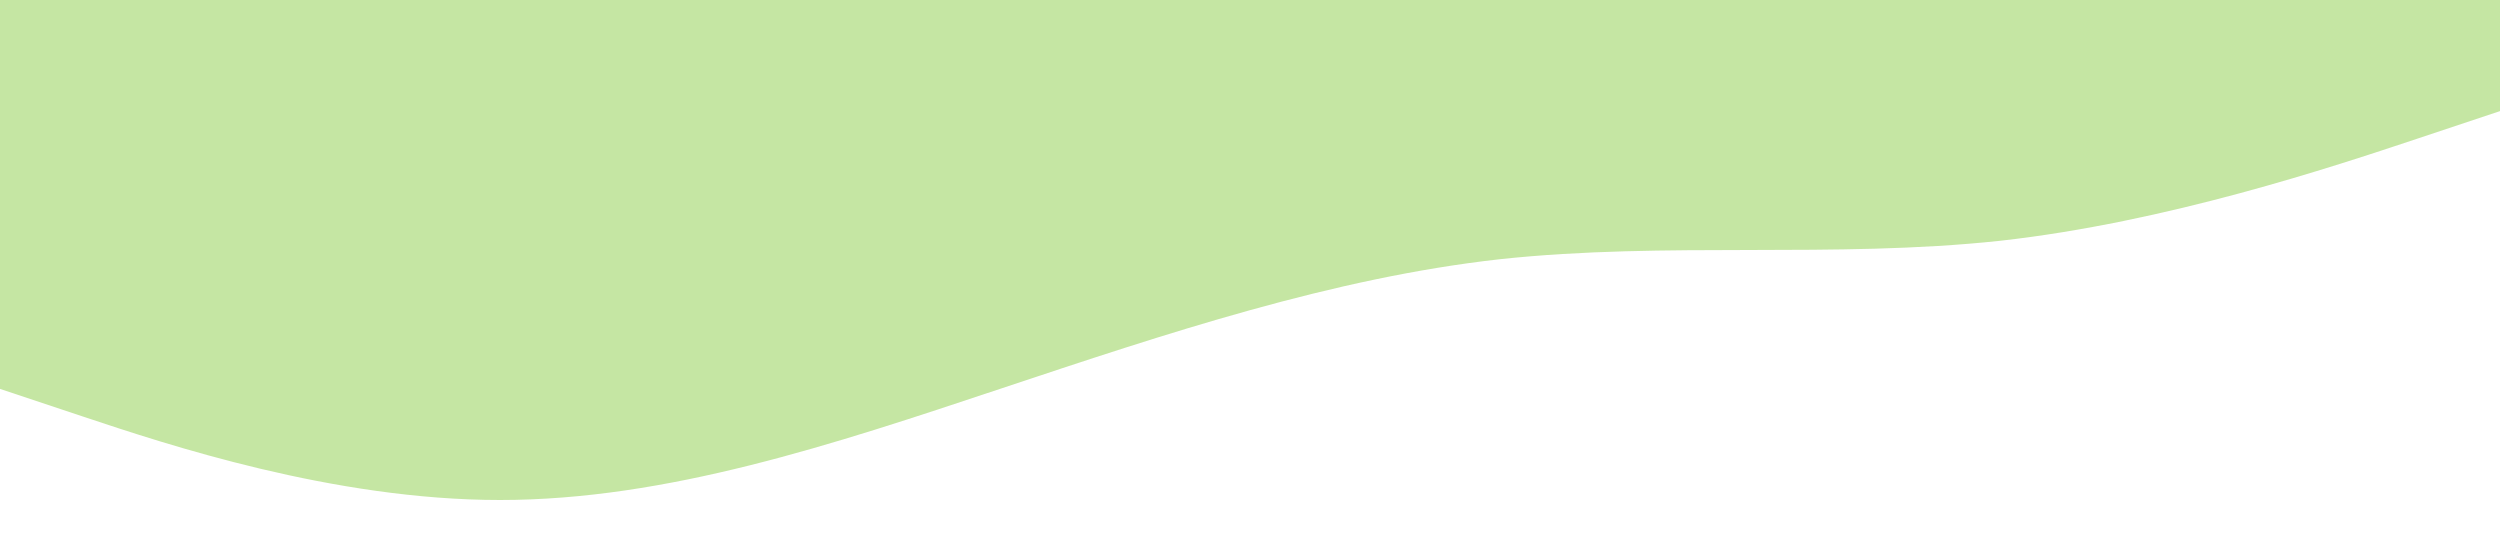
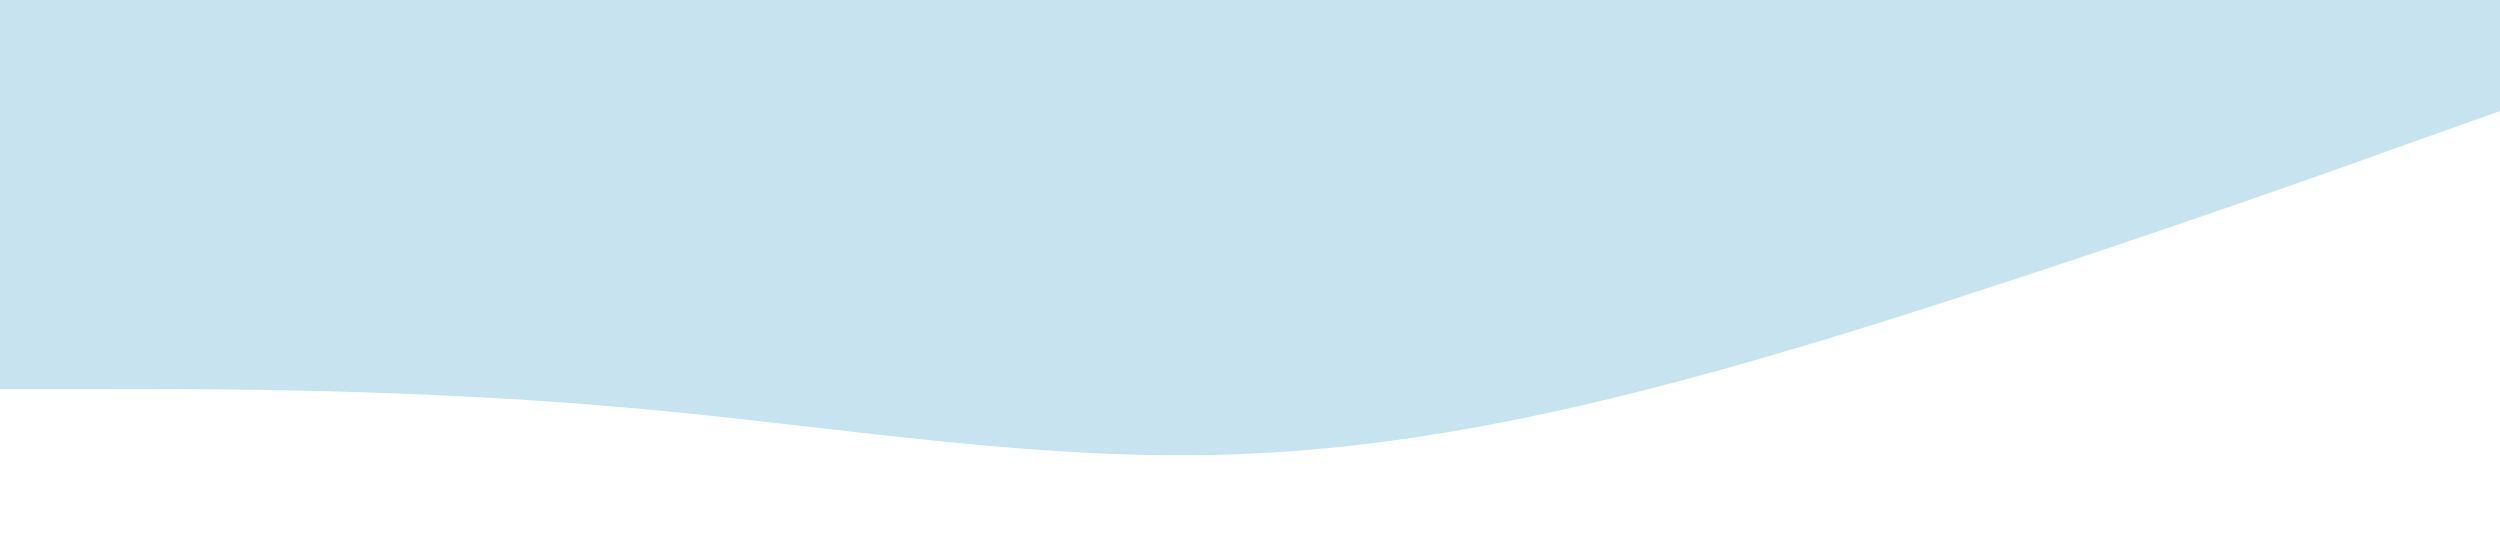
<svg xmlns="http://www.w3.org/2000/svg" viewBox="0 0 1440 320">
-   <path fill="#c5e6a3" fill-opacity="1" d="M0,224L48,240C96,256,192,288,288,288C384,288,480,256,576,224C672,192,768,160,864,149.3C960,139,1056,149,1152,138.7C1248,128,1344,96,1392,80L1440,64L1440,0L1392,0C1344,0,1248,0,1152,0C1056,0,960,0,864,0C768,0,672,0,576,0C480,0,384,0,288,0C192,0,96,0,48,0L0,0Z" />
+   <path fill="#c7e3f0" fill-opacity="1" d="M0,224L60,224C120,224,240,224,360,234.7C480,245,600,267,720,261.3C840,256,960,224,1080,186.7C1200,149,1320,107,1380,85.3L1440,64L1440,0L1380,0C1320,0,1200,0,1080,0C960,0,840,0,720,0C600,0,480,0,360,0C240,0,120,0,60,0L0,0Z" />
</svg>
